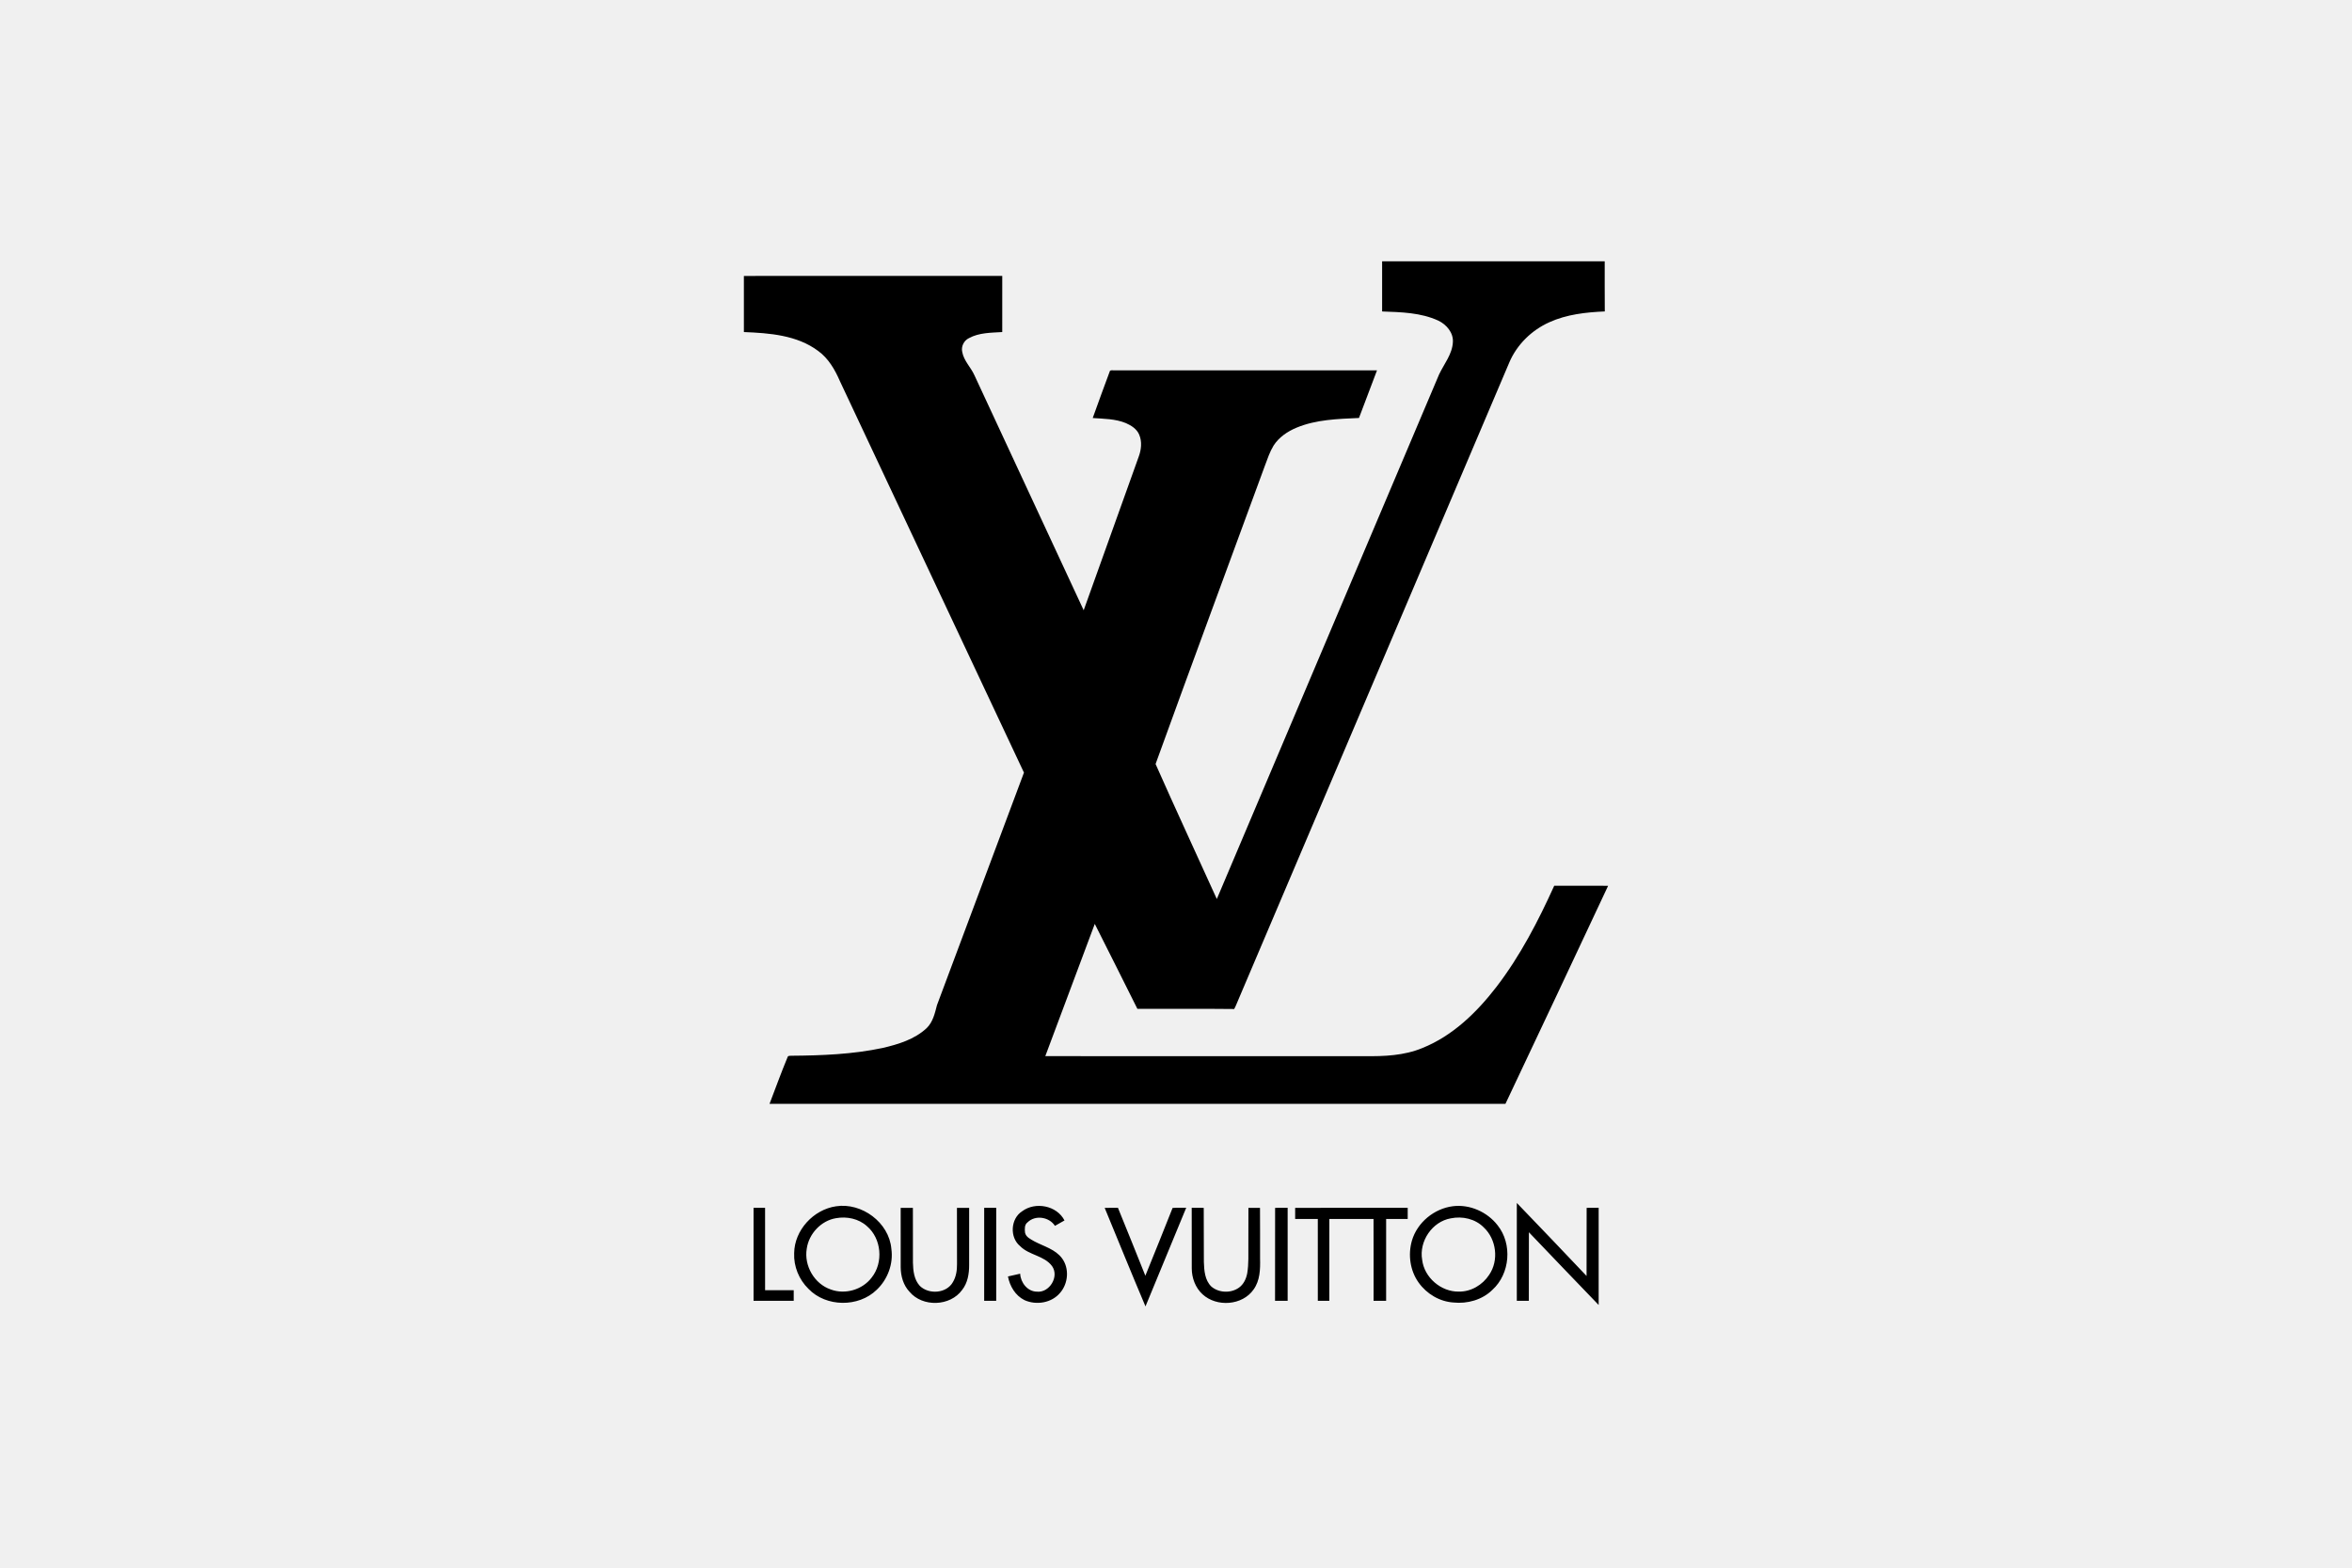
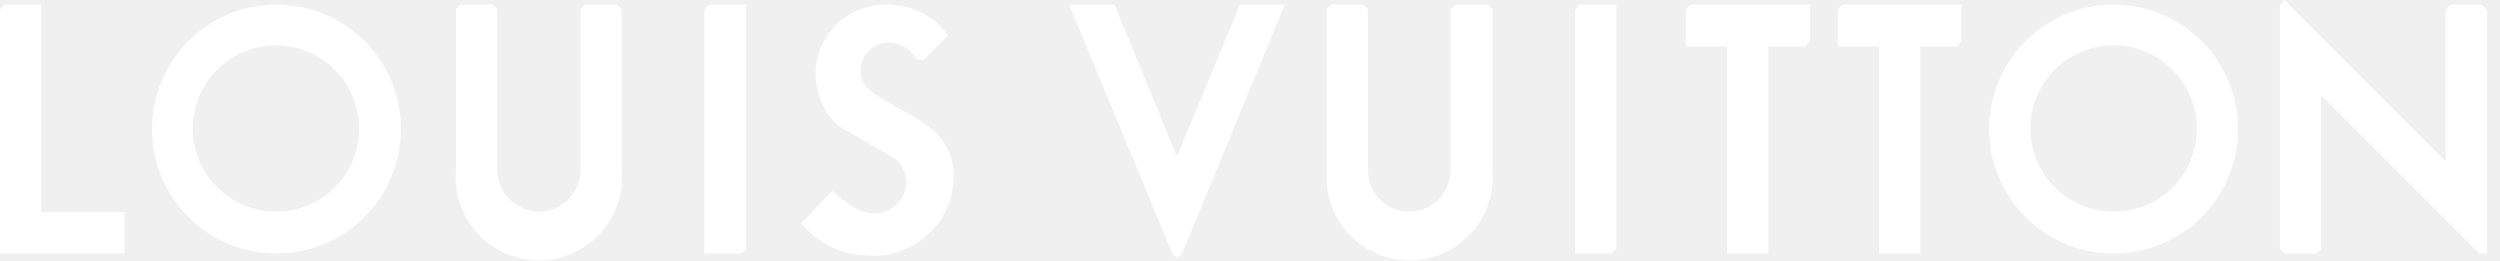
- <svg xmlns="http://www.w3.org/2000/svg" height="800" width="1200" version="1.0" viewBox="-119.793 -241.491 1038.206 1448.945">
-   <path d="M589.78.003c68.56 0 137.13-.01 205.69.01.04 15.44-.08 30.89.07 46.34-17.42.76-35.23 2.71-51.27 10-16.27 7.31-29.91 20.61-36.93 37.08-83.37 195.98-166.68 391.98-249.96 588-1.44 3.22-2.6 6.55-4.28 9.66-29.82-.35-59.65-.05-89.47-.16-13.16-26.15-26.11-52.41-39.38-78.5-15.21 40.76-30.51 81.48-45.72 122.23 98.37.01 196.74 0 295.11.01 18.01.24 36.56-.51 53.41-7.55 28-11.25 50.29-32.99 68.43-56.56 21.9-28.56 38.52-60.71 53.33-93.38 16.61-.14 33.21.05 49.81.02-31.48 67.24-63.12 134.42-94.88 201.53-226.68.01-453.35 0-680.03 0 5.52-14.41 10.77-28.94 16.69-43.2.36-1.47 2.19-1.1 3.3-1.24 28.3-.21 56.79-1.31 84.56-7.2 14.45-3.39 29.4-7.91 40.52-18.23 5.88-5.61 7.71-13.8 9.66-21.36 26.77-71.64 53.58-143.27 80.37-214.9-56.62-120.64-113.43-241.21-170.08-361.84-4.56-10.55-10.58-21-20.05-27.87-19.6-14.68-45.07-16.54-68.67-17.48-.02-17.29 0-34.57-.01-51.86 79.59-.03 159.17-.02 238.76-.01.01 17.29.02 34.58-.01 51.87-10.37.66-21.38.49-30.77 5.62-4.66 2.2-7.4 7.74-6.2 12.78 1.47 8.25 7.99 14.14 11.29 21.59 33.61 72.39 67.22 144.79 100.93 217.15 16.89-47.23 33.78-94.45 50.74-141.65 2.49-6.56 3.37-14.14.53-20.74-2.23-5.21-7.29-8.43-12.28-10.6-9.7-4-20.36-3.96-30.64-4.7 5.25-14.59 10.53-29.18 15.97-43.69 1.26-.81 3.01-.19 4.46-.39 80.75.05 161.51 0 242.27.03-5.58 14.66-11.13 29.32-16.65 44-19.45.9-39.5 1.39-57.74 8.99-8.36 3.5-16.27 8.85-21.21 16.59-3.43 5.67-5.56 12-7.86 18.18-33.74 92.02-67.79 183.92-101.15 276.08 18.48 41.77 37.74 83.18 56.59 124.78 68.45-161.64 136.88-323.3 205.41-484.91 4.62-9.72 12.14-18.59 12.73-29.77.57-8.75-5.92-16.3-13.44-19.89-16.21-7.48-34.43-7.85-51.95-8.48-.02-15.46-.02-30.92 0-46.38zm124.47 870.339c21.61 22.38 43.05 44.91 64.45 67.48-.03-20.98.09-41.97.07-62.95 3.7.01 7.4-.03 11.11-.08.01 29.95.01 59.91 0 89.86-21.63-22.27-42.94-44.84-64.46-67.22.03 21.11-.05 42.23-.06 63.35-3.71.03-7.41.02-11.11.02-.01-30.16-.02-60.31 0-90.46zm-629.09 3.081c23.81-3.66 49 14.98 51.12 39.26 2 13.89-3.39 28.37-13.56 37.94-16.72 16.36-46.79 16.06-63.02-.88-8.77-8.5-13.77-20.75-13.24-32.98.24-21.28 17.83-40.29 38.7-43.34m.01 11c-13.86 2.26-25.14 14.43-27.08 28.22-2.64 15.67 7.03 32.53 22.16 37.65 13.24 5 29.35.29 37.85-11.01 10.99-13.79 9.13-36.04-4.39-47.49-7.6-6.91-18.59-9.19-28.54-7.37zm171.93-6.37c12.2-9.16 32.13-5.37 39.17 8.47-2.94 1.66-5.88 3.33-8.82 4.99-5.29-8.27-18.18-10.29-25.29-3.27-3.01 2.2-2.68 6.23-2.36 9.54.86 4.32 5.46 6.15 8.85 8.18 8.74 4.6 19.24 7.25 25.38 15.59 6.85 9.31 5.72 23.17-1.75 31.79-7.81 9.45-22.09 11.75-33.01 6.8-8.38-4.14-13.56-12.89-15.24-21.86 3.75-.89 7.52-1.71 11.28-2.55.38 8.18 6.73 16.45 15.37 16.6 11.66 1.27 20.93-13.89 14.14-23.56-7.25-9.87-21.23-10.01-29.57-18.54-9.82-8.03-8.83-25.34 1.85-32.18zm398.07-4.691c15.6-1.95 31.72 5.25 41.3 17.59 13.81 17.28 11.6 44.85-4.79 59.71-9.36 9.25-23.12 13.06-36.04 11.69-12.77-.84-24.72-8-32.09-18.36-7.94-11.05-10-25.82-6.24-38.81 4.91-16.83 20.57-29.62 37.86-31.82m-1.91 11.21c-17.2 2.93-29.5 21.25-26.48 38.29 1.91 16.39 17.46 29.73 33.91 29.42 11.22.19 21.92-6.17 27.97-15.47 9.19-13.32 6.77-33-5.07-43.96-7.75-7.85-19.72-10.5-30.33-8.28zM8.94 874.813c3.55-.02 7.1-.02 10.65 0 .01 25.39-.01 50.79.01 76.18 8.82.02 17.63 0 26.45.01.02 3.26.02 6.52.01 9.79-12.38.01-24.75.02-37.12 0 .01-28.66.01-57.32 0-85.98zm135.95.07c3.76-.03 7.52-.02 11.29-.01.03 16.92-.05 33.85.04 50.77.17 7.44 1.09 15.62 6.35 21.35 8.37 8.21 24.81 7.04 30.65-3.6 2.95-5 3.81-10.92 3.73-16.64-.07-17.29-.07-34.58-.06-51.88 3.76-.02 7.52-.01 11.28 0 0 17.65.04 35.3-.01 52.95.02 8.01-1.37 16.48-6.49 22.92-11.01 15.25-36.53 16.12-48.59 1.71-5.73-6-8.09-14.46-8.17-22.6-.05-18.32-.01-36.65-.02-54.97zm77.17-.061c3.7-.04 7.41-.03 11.12-.01 0 28.66.01 57.32-.01 85.99-3.7 0-7.41.01-11.12-.02.02-28.65.02-57.31.01-85.96zm111.35.071c4.07-.11 8.16-.11 12.24-.09 8.54 20.9 16.95 41.85 25.34 62.81 8.37-20.89 16.98-41.68 25.16-62.64 4.19-.35 8.39-.11 12.59-.17-12.49 30.41-25.03 60.8-37.63 91.16-12.82-30.25-25.18-60.7-37.7-91.07zm80.42-.1c3.7.05 7.4.09 11.11.08.13 16.66-.02 33.33.12 49.99.26 7.91.87 16.88 6.91 22.74 6.97 5.97 18.07 6.34 25.51 1.03 4.33-3.08 6.71-8.2 7.65-13.3 1.48-8.78.95-17.71 1.05-26.57.06-11.29.07-22.58.05-33.87 3.56-.04 7.13-.03 10.7-.02.16 15.66.03 31.31.07 46.97.25 9.71-.06 20.25-5.97 28.45-10.35 14.93-34.17 16.54-47.27 4.41-6.55-6.06-9.84-15-9.89-23.82-.1-18.7-.02-37.39-.04-56.09zm77.06.08c3.86.01 7.72-.03 11.59-.07 0 28.66-.01 57.32 0 85.99-3.89.01-7.77.01-11.65 0-.04-28.64.09-57.28.06-85.92zm18.53 0c34.67.03 69.33-.06 104-.05-.01 3.43-.01 6.86 0 10.3-6.65.03-13.29 0-19.93.01-.03 25.22-.01 50.44-.01 75.66-3.87.01-7.73.01-11.6 0-.02-25.22.07-50.44-.04-75.66-13.61.02-27.22-.01-40.83.01-.02 25.22 0 50.43-.01 75.65-3.55.01-7.1.01-10.64 0-.01-25.22.01-50.43-.01-75.65-6.98-.02-13.95.01-20.93-.02-.01-3.42-.01-6.84 0-10.25z" />
+ <svg xmlns="http://www.w3.org/2000/svg" viewBox="0 0 432 45" width="432" height="45" preserveAspectRatio="xMinYMid">
+   <path d="M428.858.793h-5.451l-.793.892V27.85L394.764 0l-.794.793v42.222l.793.793h5.452l.892-.793V16.453l27.355 27.355h1.288V1.685zm-137.568.892v6.343h7.136v35.78h7.137V8.027h6.343l.892-.892V.793h-20.715zm26.265 0v6.343h7.136v35.78h7.136V8.027h6.343l.793-.892V.793h-20.615zM7.136.793H.793L0 1.685v42.123h21.507v-7.136H7.137zm40.636 0A21.507 21.507 0 1069.28 22.3 21.507 21.507 0 0047.772.793zm0 35.78A14.371 14.371 0 1162.044 22.3a14.272 14.272 0 01-14.272 14.272zM365.327.792A21.507 21.507 0 10386.735 22.3 21.507 21.507 0 00365.327.793zm0 35.78A14.371 14.371 0 11379.599 22.3a14.272 14.272 0 01-14.272 14.272zM101.094.792l-.793.793v27.85a7.136 7.136 0 01-7.136 7.136 7.235 7.235 0 01-7.235-7.136V1.586l-.793-.793h-5.55l-.793.793v27.85a14.371 14.371 0 1028.644 0V1.586l-.793-.793zm20.616.892v42.123h6.343l.892-.793V.793h-6.343zM251.547.793l-.893.793v27.85a7.136 7.136 0 01-14.272 0V1.586l-.892-.793h-5.45l-.794.793v27.85a14.371 14.371 0 1028.644 0V1.586l-.892-.793zm20.615.892v42.123h6.343l.793-.793V.793h-6.343zM155.804 19.03a54.016 54.016 0 01-4.757-2.875c-1.586-1.09-2.478-2.28-2.379-4.162a4.956 4.956 0 014.857-4.659 5.451 5.451 0 014.856 2.974h1.289l4.162-4.163A12.786 12.786 0 00153.525.793a12.488 12.488 0 00-8.623 3.072 12.19 12.19 0 00-3.965 8.822c0 4.559 2.478 8.325 4.857 9.613l7.631 4.361a5.253 5.253 0 013.073 5.947 5.55 5.55 0 01-6.343 4.163c-1.784-.198-3.568-1.586-4.46-2.18l-1.883-1.587-5.352 5.55a15.065 15.065 0 008.523 5.254 22.498 22.498 0 004.163.396 13.876 13.876 0 0013.677-13.776c0-7.236-6.442-10.01-9.019-11.398zm47.574 8.028L192.575.793h-7.83l17.84 43.015.793.792.892-.792L222.011.793h-7.73z" fill="#FFFFFF">
+  </path>
</svg>
